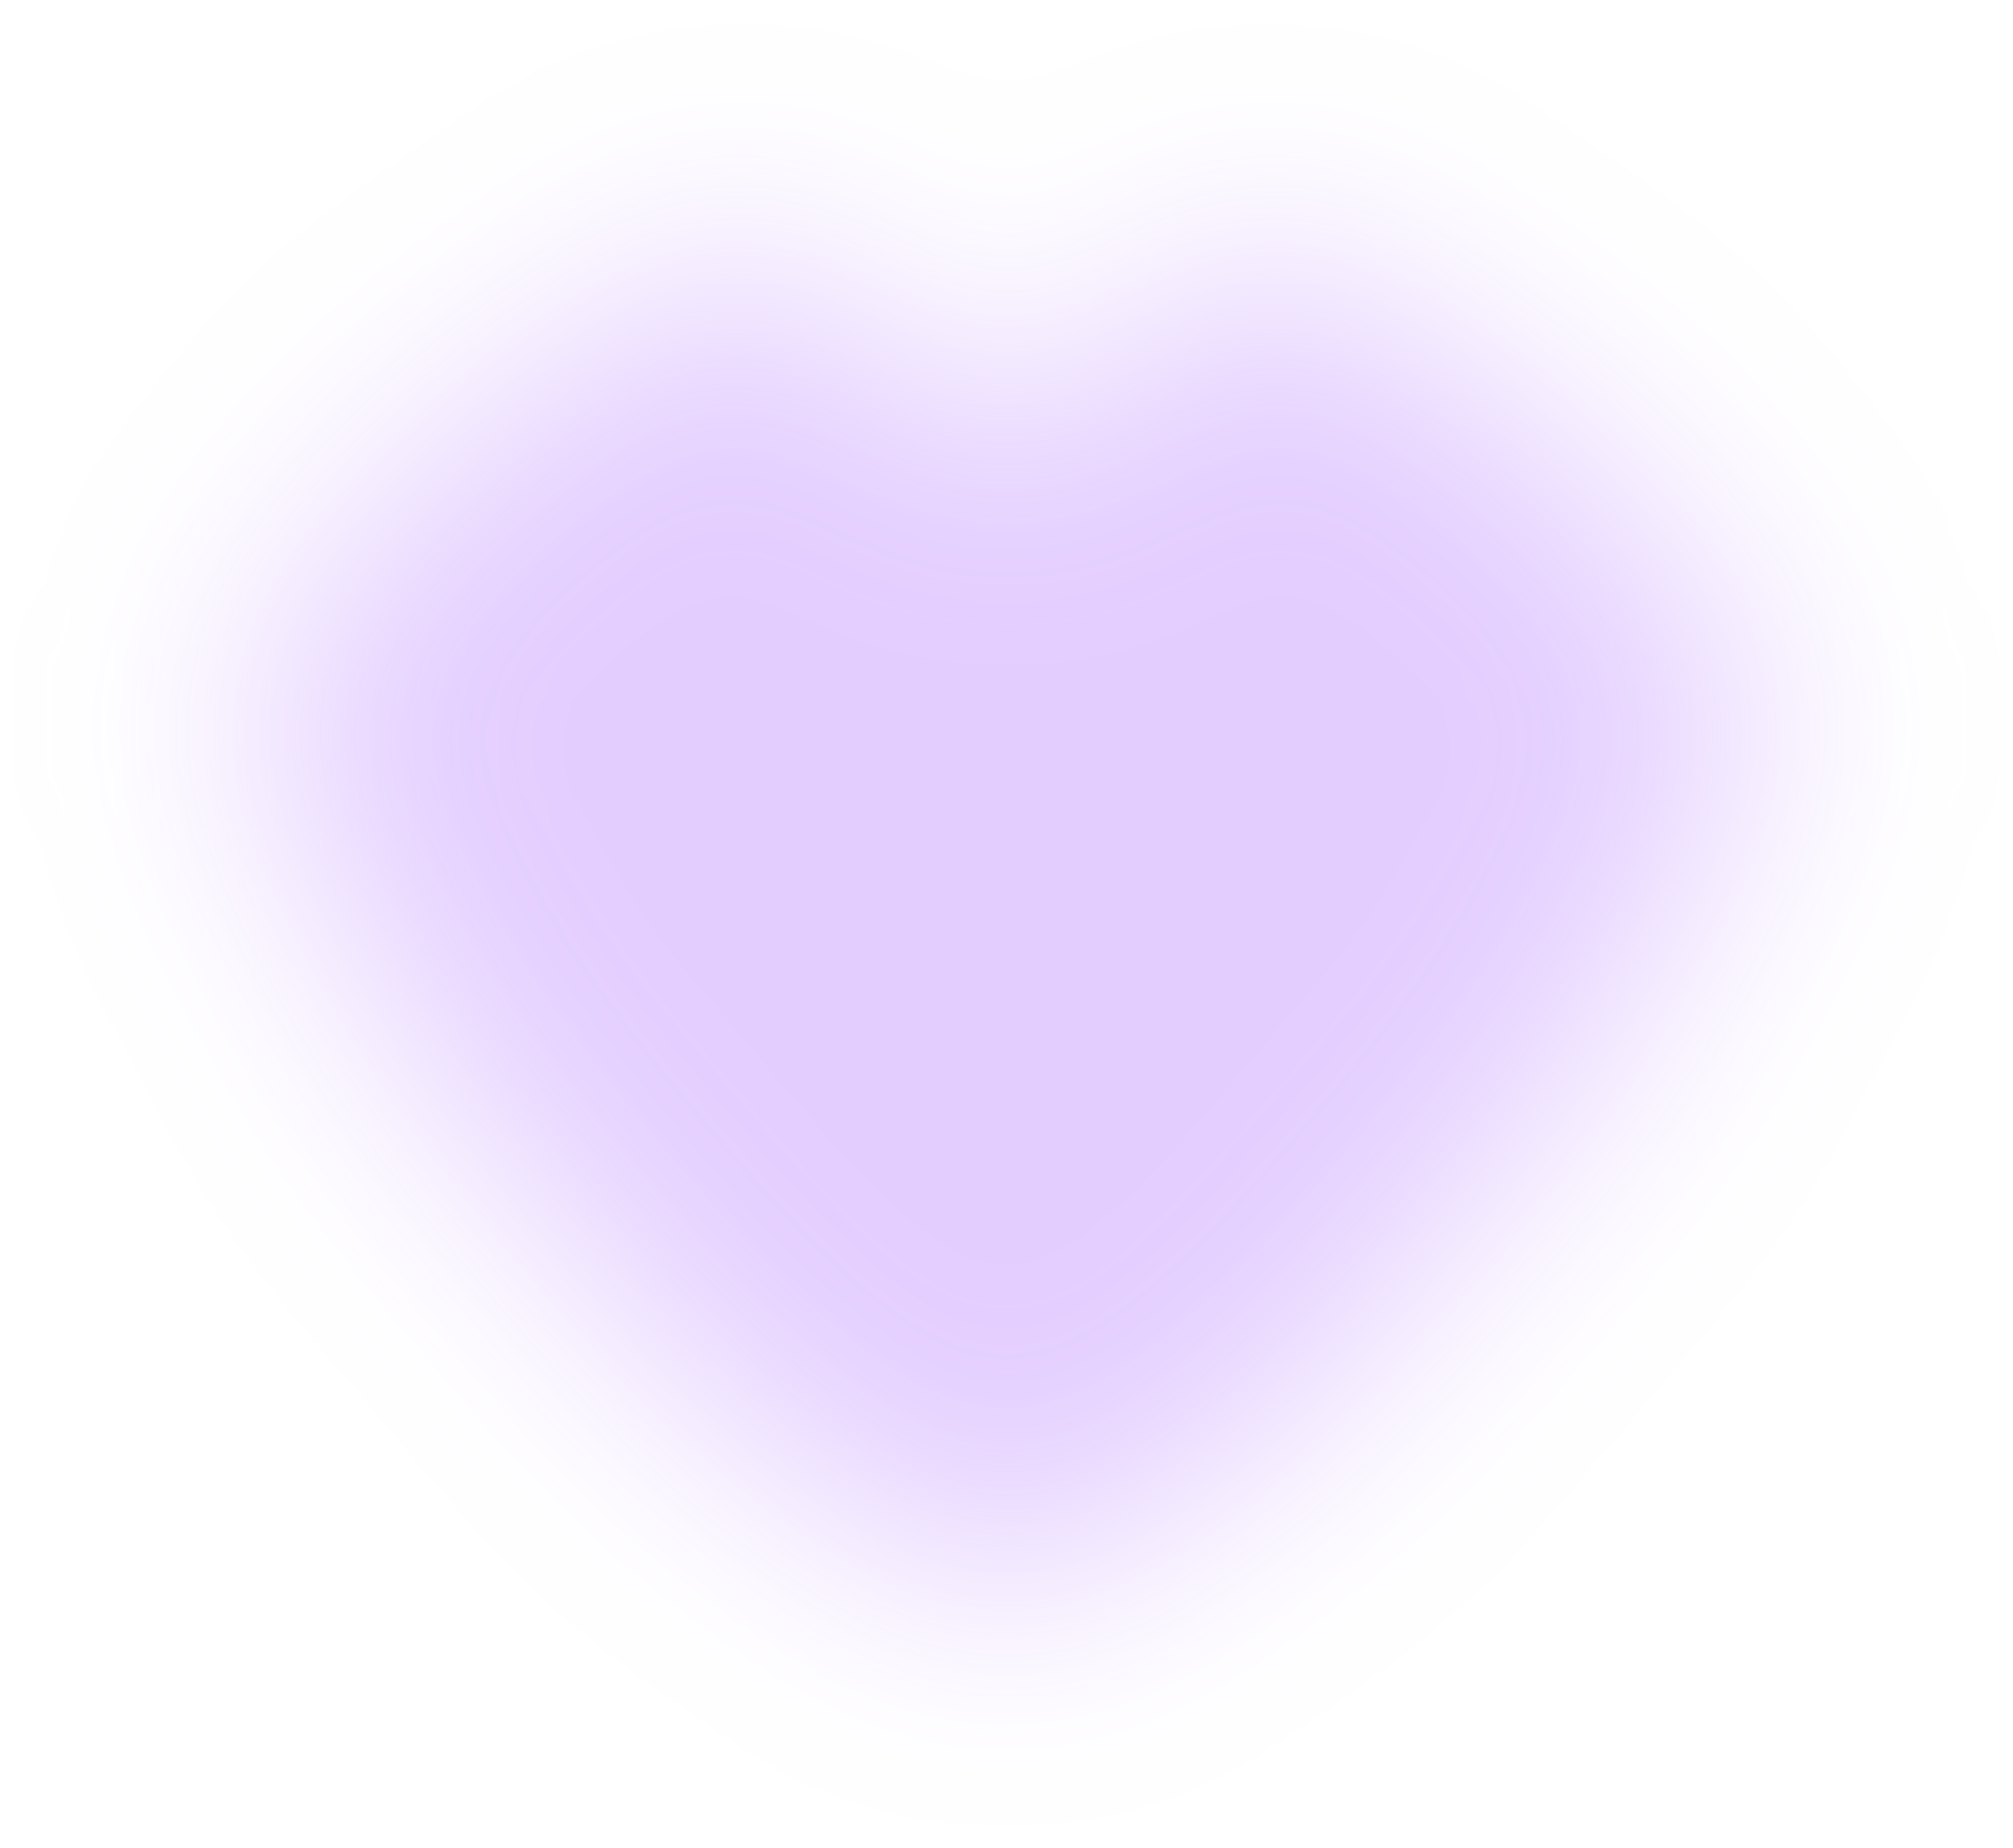
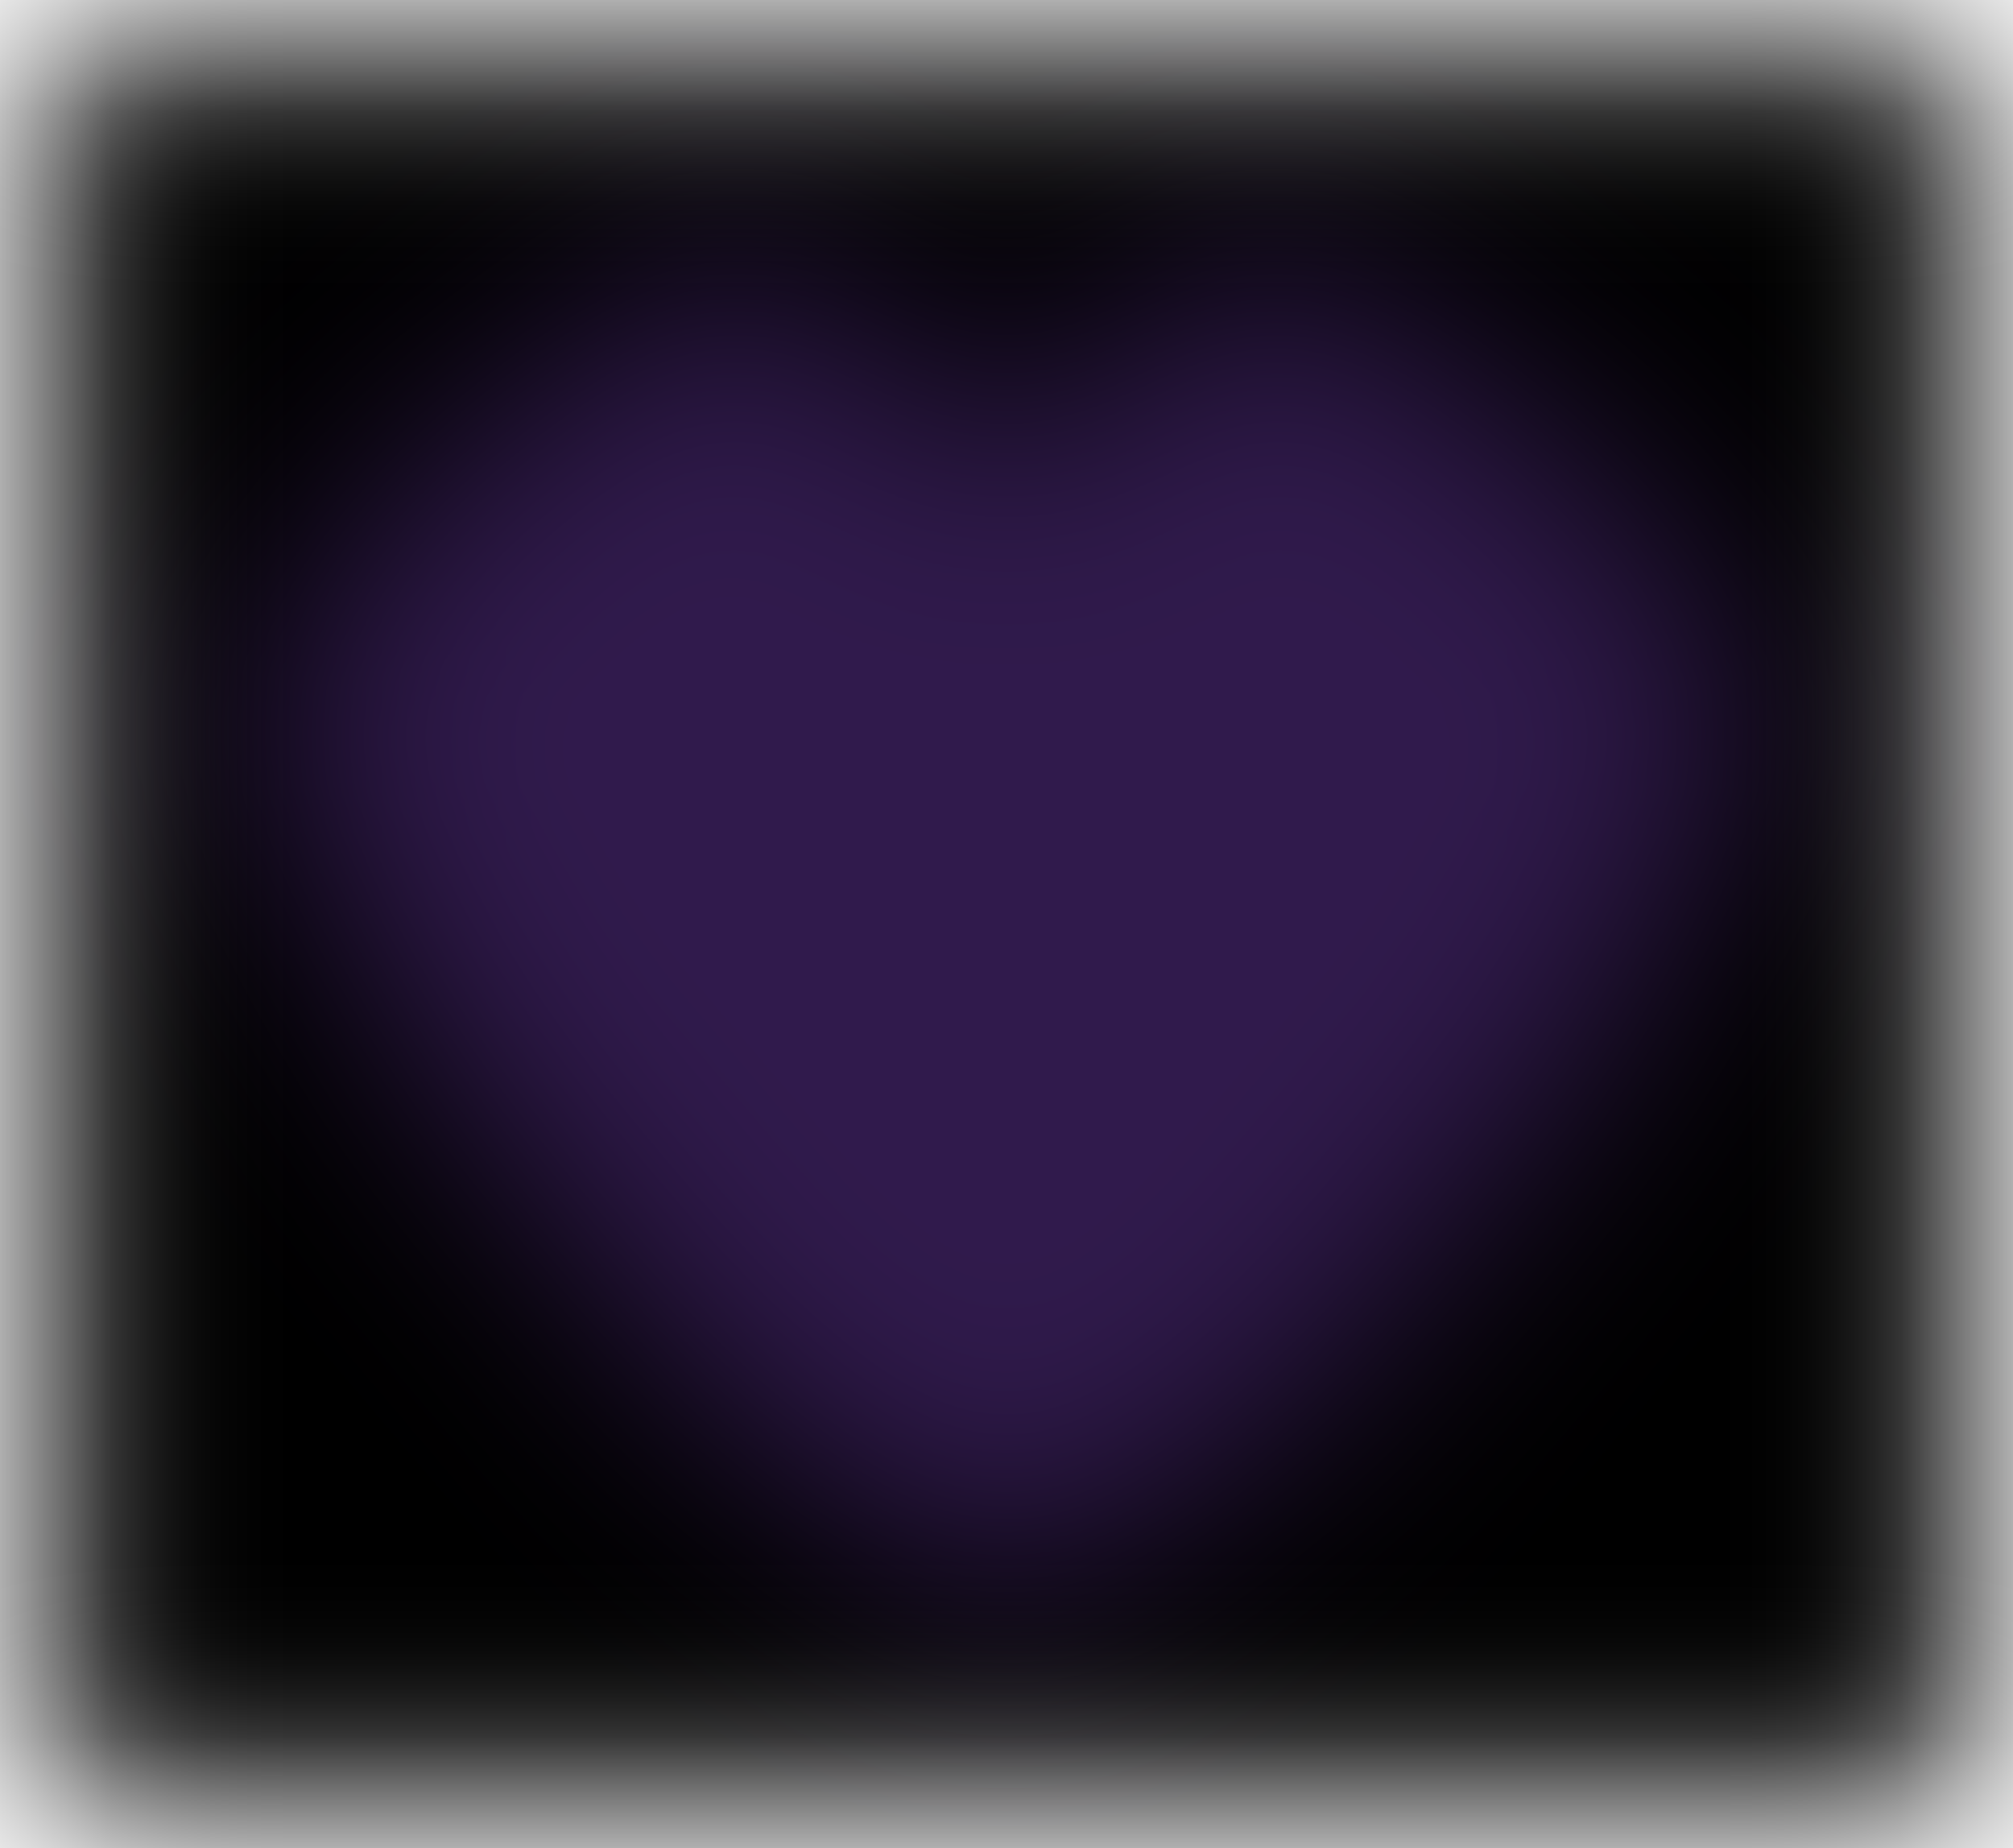
<svg xmlns="http://www.w3.org/2000/svg" width="85" height="78" viewBox="0 0 85 78" fill="none">
  <g filter="url(#filter0_f_3249_19384)">
    <path d="M53.269 10L67 19.459L75 29.782L67.054 45.092L54.654 59.668L42.5 68L30.346 59.668L17.946 45.092L10 29.782L18 19.459L31.731 10L42.5 19.233L53.269 10Z" fill="#A258FF" fill-opacity="0.3" />
  </g>
  <defs>
    <filter id="filter0_f_3249_19384" x="0" y="0" width="85" height="78" filterUnits="userSpaceOnUse" color-interpolation-filters="sRGB">
-       <feFlood flood-opacity="0" result="BackgroundImageFix" />
+       <feFlood floodOpacity="0" result="BackgroundImageFix" />
      <feBlend mode="normal" in="SourceGraphic" in2="BackgroundImageFix" result="shape" />
      <feGaussianBlur stdDeviation="5" result="effect1_foregroundBlur_3249_19384" />
    </filter>
  </defs>
</svg>
